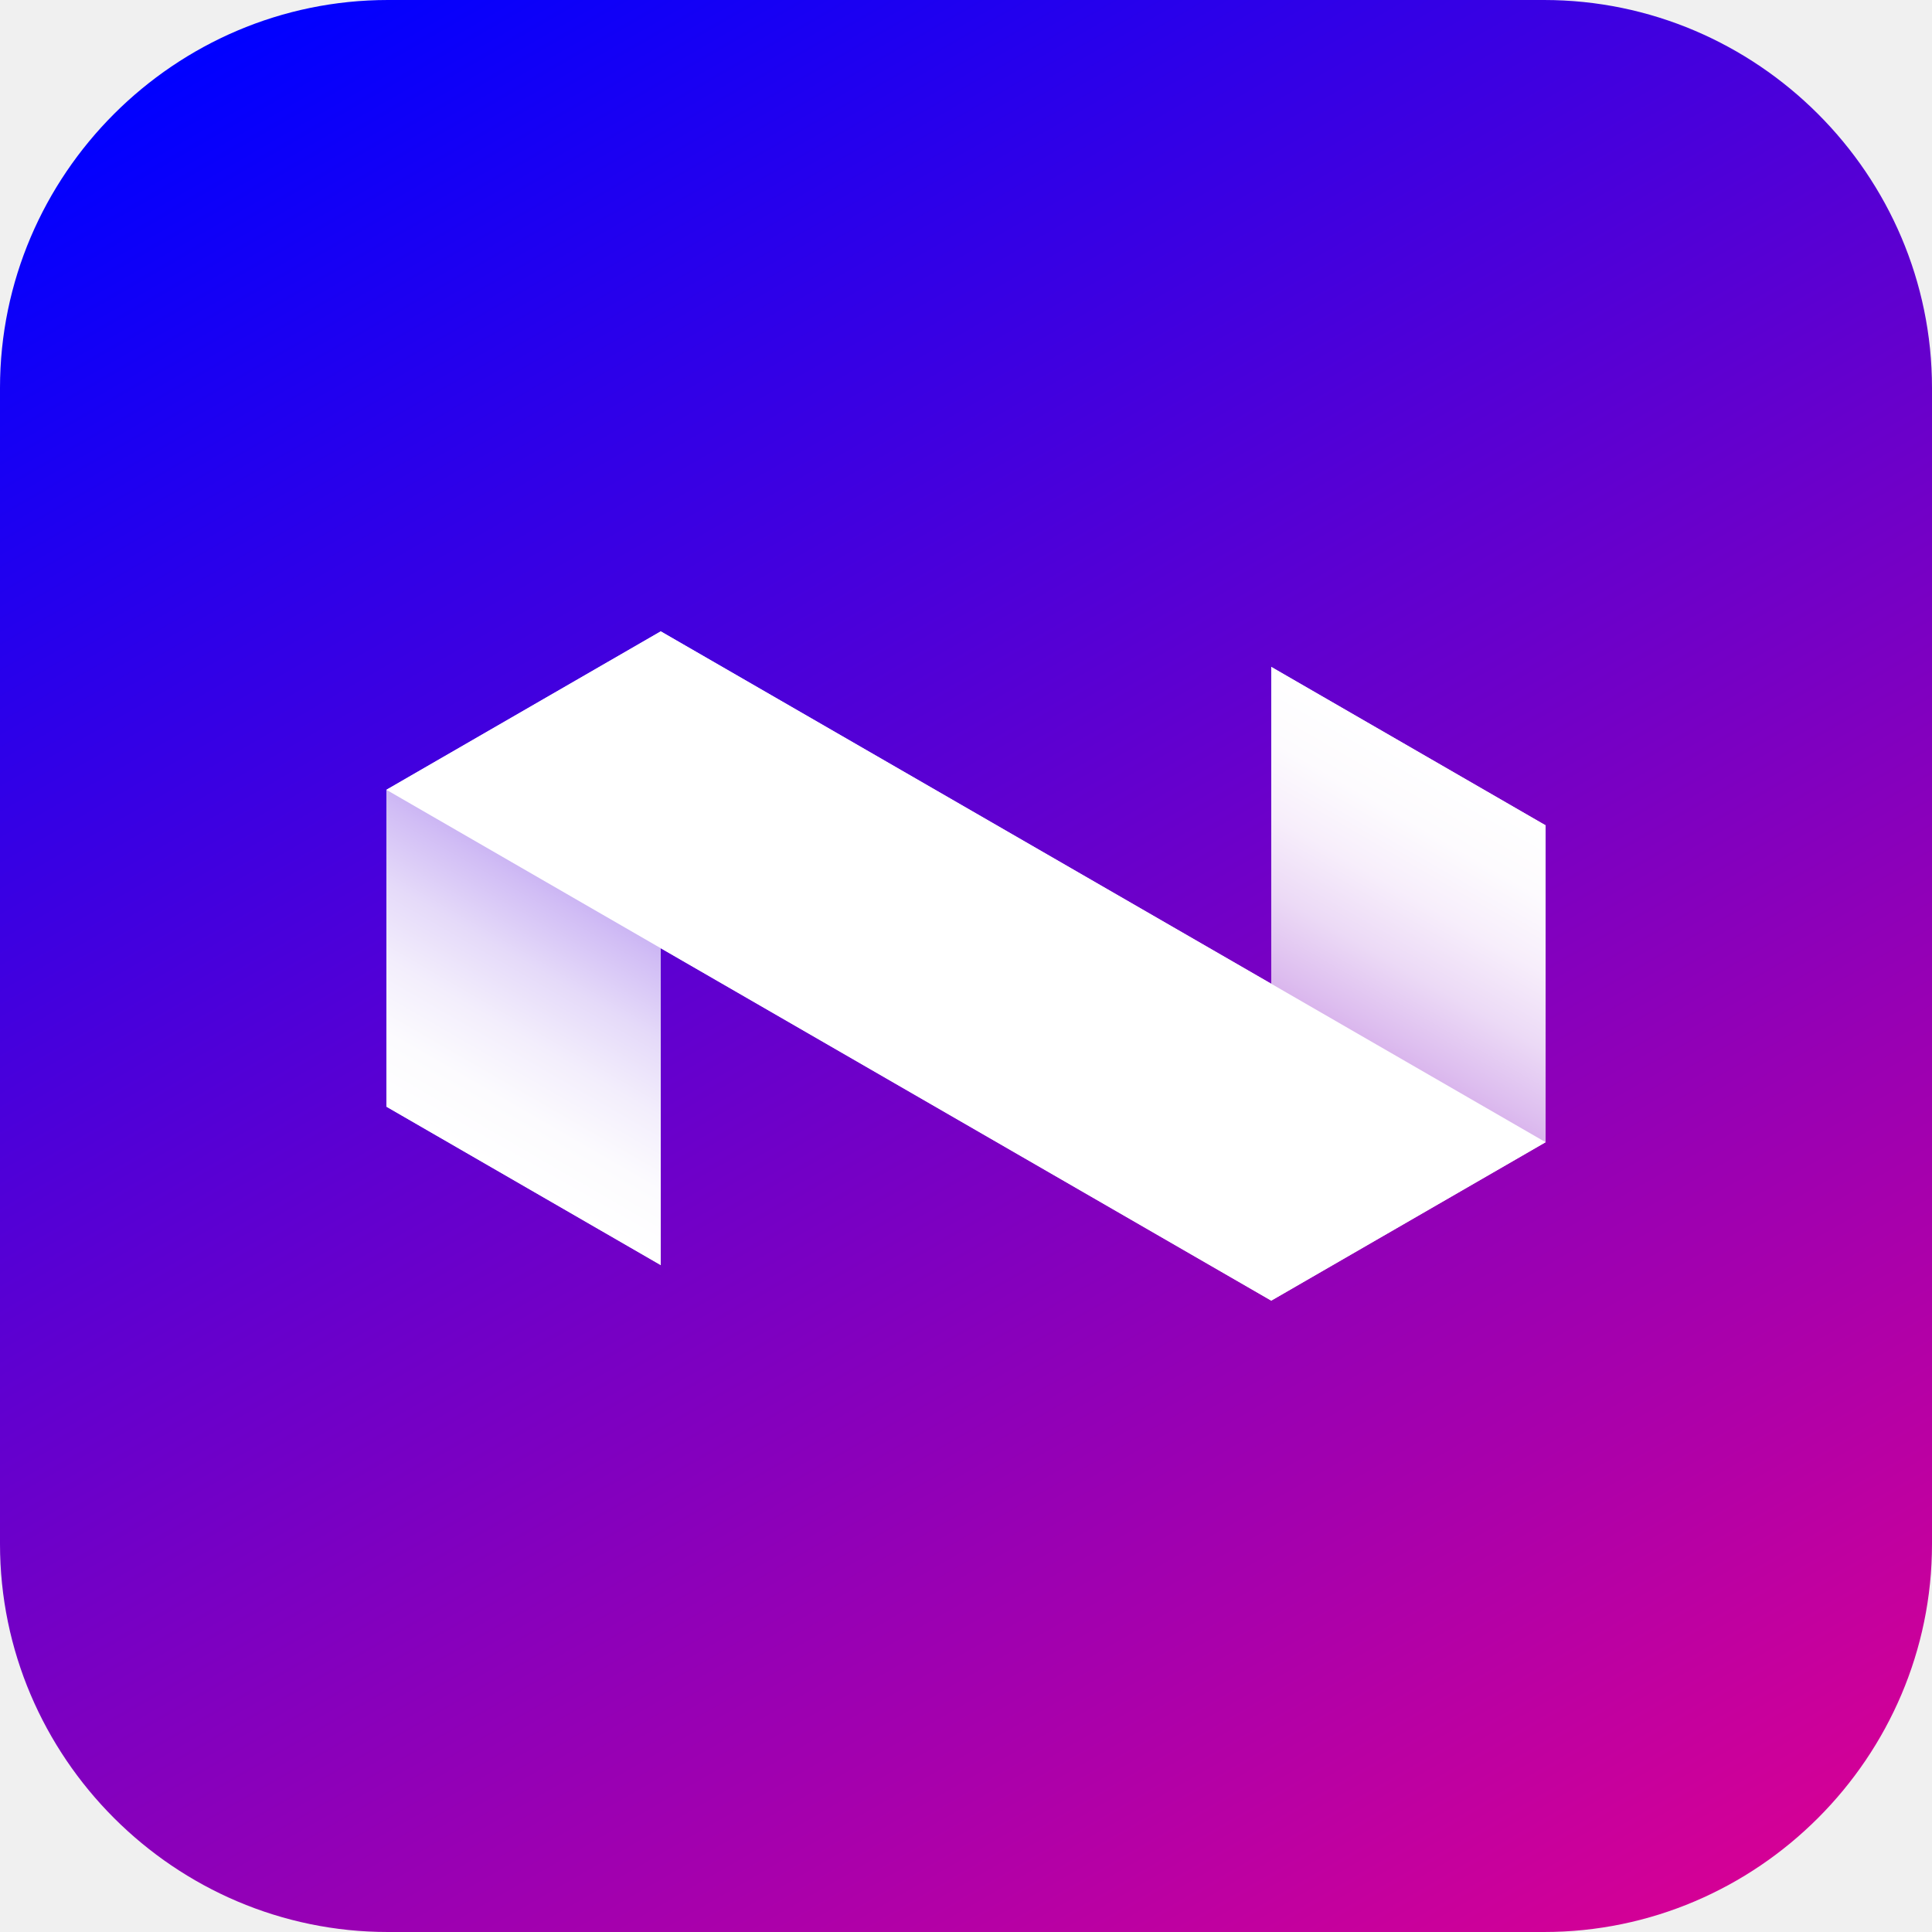
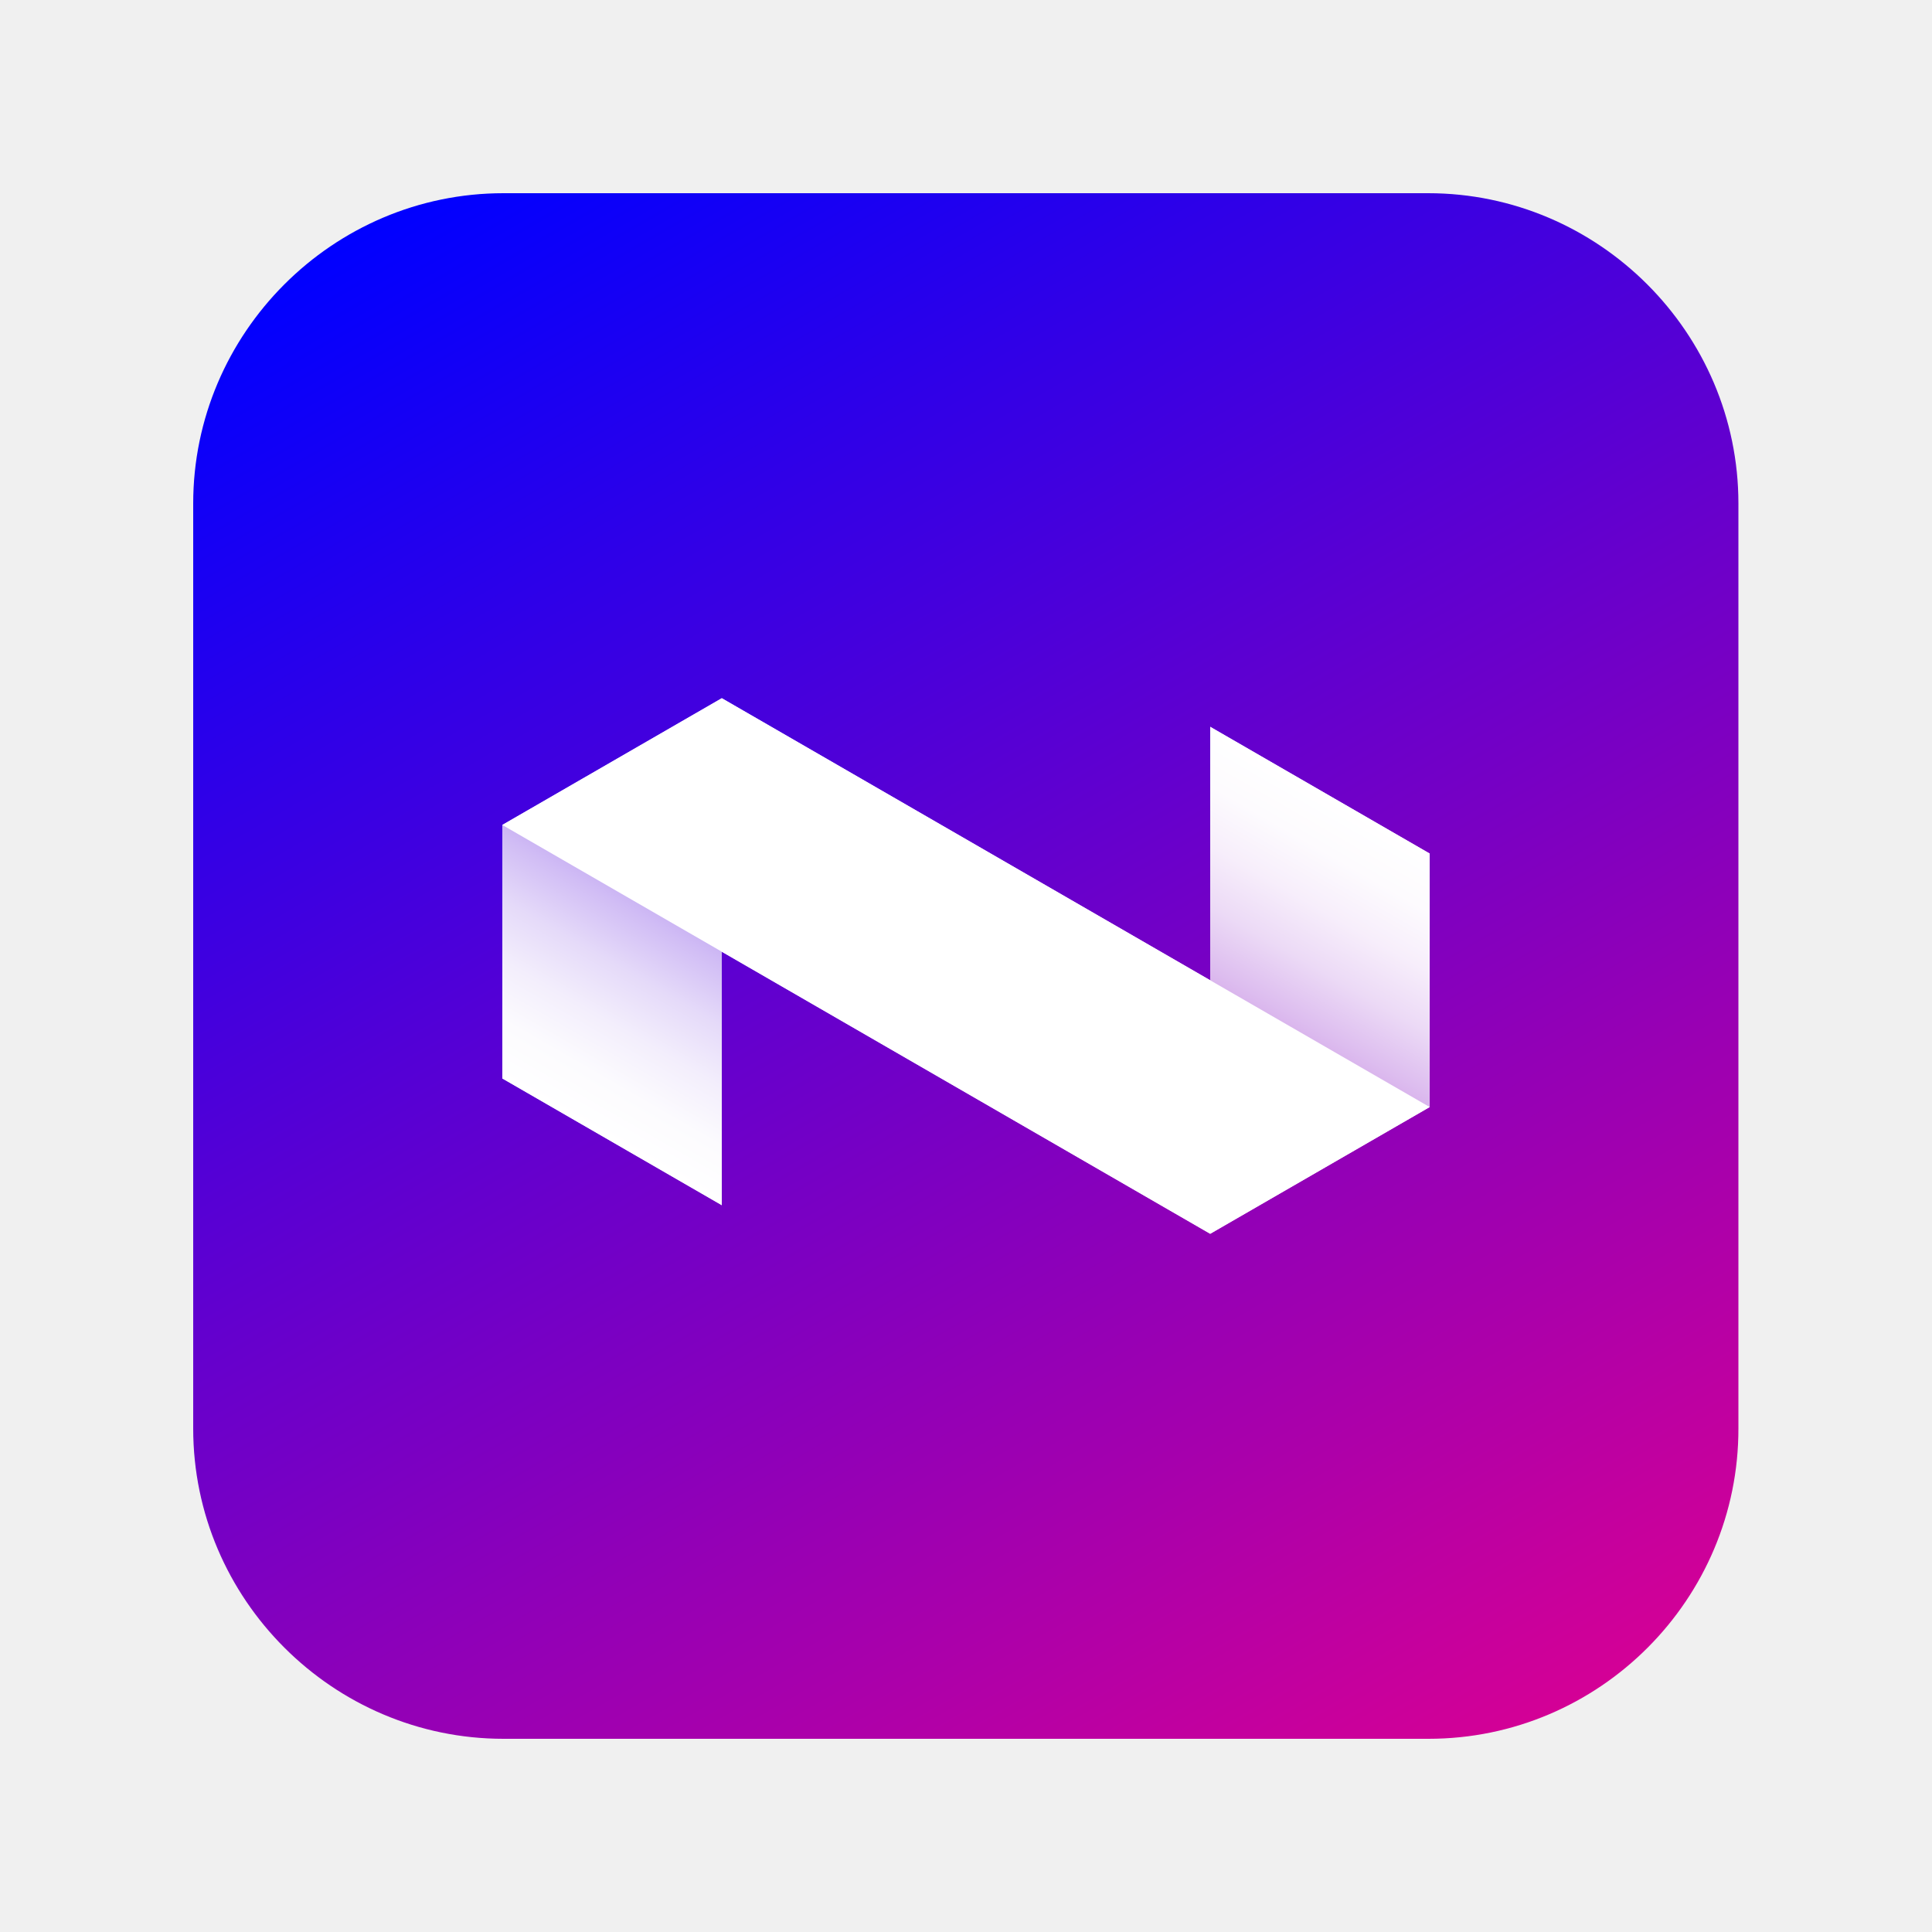
<svg xmlns="http://www.w3.org/2000/svg" version="1.1" id="Layer_1" x="0px" y="0px" viewBox="0 0 500 500" style="enable-background:new 0 0 500 500;" xml:space="preserve">
  <style type="text/css">
	.st0{fill:url(#SVGID_1_);}
	.st1{fill:#FFFFFF;}
	.st2{fill:url(#SVGID_2_);}
	.st3{fill:url(#SVGID_3_);}
</style>
-   <linearGradient id="SVGID_1_" gradientUnits="userSpaceOnUse" x1="402.336" y1="-11.854" x2="97.664" y2="515.854" gradientTransform="matrix(1 0 0 -1 0 502)">
-     <stop offset="0" style="stop-color:#D40096" />
-     <stop offset="1" style="stop-color:#0000FF" />
-   </linearGradient>
-   <path class="st0" d="M399.6,500H100.4C45.2,500,0,454.8,0,399.6V100.4C0,45.2,45.2,0,100.4,0h299.2C454.8,0,500,45.2,500,100.4  v299.2C500,454.8,454.8,500,399.6,500z" />
  <g>
-     <polygon class="st1" points="329,172.6 329,254.6 171,163.4 100,204.4 100,286.4 171,327.4 171,245.4 329,336.6 400,295.6    400,213.6  " />
+     <linearGradient id="SVGID_1_" gradientUnits="userSpaceOnUse" x1="371.876" y1="-1257.095" x2="128.135" y2="-834.923" gradientTransform="matrix(1 0 0 -1 0 -796)">
+       <stop offset="0" style="stop-color:#D40096" />
+       <stop offset="1" style="stop-color:#0000FF" />
+     </linearGradient>
+     <path class="st0" d="M369.7,450H130.3C86.2,450,50,413.9,50,369.7V130.3C50,86.2,86.1,50,130.3,50h239.3   c44.1,0,80.3,36.1,80.3,80.3v239.3C450,413.9,413.9,450,369.7,450z" />
    <g>
-       <polygon class="st1" points="171,163.4 100,204.4 329,336.6 400,295.6   " />
-       <linearGradient id="SVGID_2_" gradientUnits="userSpaceOnUse" x1="117.745" y1="205.347" x2="153.255" y2="266.853" gradientTransform="matrix(1 0 0 -1 0 502)">
-         <stop offset="0" style="stop-color:#FFFFFF" />
-         <stop offset="0.229" style="stop-color:#FCFBFE" />
-         <stop offset="0.467" style="stop-color:#F3EEFC" />
-         <stop offset="0.708" style="stop-color:#E5DAF9" />
-         <stop offset="0.95" style="stop-color:#D1BDF5" />
-         <stop offset="1" style="stop-color:#CCB6F4" />
-       </linearGradient>
-       <polygon class="st2" points="171,245.4 100,204.4 100,286.4 171,327.4   " />
-       <linearGradient id="SVGID_3_" gradientUnits="userSpaceOnUse" x1="346.745" y1="237.147" x2="382.255" y2="298.653" gradientTransform="matrix(1 0 0 -1 0 502)">
-         <stop offset="0" style="stop-color:#DAB6ED" />
-         <stop offset="4.957503e-02" style="stop-color:#DDBDEF" />
-         <stop offset="0.292" style="stop-color:#ECDAF6" />
-         <stop offset="0.533" style="stop-color:#F7EEFB" />
-         <stop offset="0.771" style="stop-color:#FDFBFE" />
-         <stop offset="1" style="stop-color:#FFFFFF" />
-       </linearGradient>
-       <polygon class="st3" points="400,213.6 329,172.6 329,254.6 400,295.6   " />
+       <polygon class="st1" points="313.2,188.1 313.2,253.7 186.8,180.7 130,213.5 130,279.1 186.8,311.9 186.8,246.3 313.2,319.3     370,286.5 370,220.9   " />
+       <g>
+         <polygon class="st1" points="186.8,180.7 130,213.5 313.2,319.3 370,286.5    " />
+         <linearGradient id="SVGID_2_" gradientUnits="userSpaceOnUse" x1="144.196" y1="-1083.345" x2="172.604" y2="-1034.14" gradientTransform="matrix(1 0 0 -1 0 -796)">
+           <stop offset="0" style="stop-color:#FFFFFF" />
+           <stop offset="0.229" style="stop-color:#FCFBFE" />
+           <stop offset="0.467" style="stop-color:#F3EEFC" />
+           <stop offset="0.708" style="stop-color:#E5DAF9" />
+           <stop offset="0.95" style="stop-color:#D1BDF5" />
+           <stop offset="1" style="stop-color:#CCB6F4" />
+         </linearGradient>
+         <polygon class="st2" points="186.8,246.3 130,213.5 130,279.1 186.8,311.9    " />
+         <linearGradient id="SVGID_3_" gradientUnits="userSpaceOnUse" x1="327.396" y1="-1057.86" x2="355.804" y2="-1008.655" gradientTransform="matrix(1 0 0 -1 0 -796)">
+           <stop offset="0" style="stop-color:#DAB6ED" />
+           <stop offset="4.957503e-02" style="stop-color:#DDBDEF" />
+           <stop offset="0.292" style="stop-color:#ECDAF6" />
+           <stop offset="0.533" style="stop-color:#F7EEFB" />
+           <stop offset="0.771" style="stop-color:#FDFBFE" />
+           <stop offset="1" style="stop-color:#FFFFFF" />
+         </linearGradient>
+         <polygon class="st3" points="370,220.9 313.2,188.1 313.2,253.7 370,286.5    " />
+       </g>
    </g>
  </g>
</svg>
